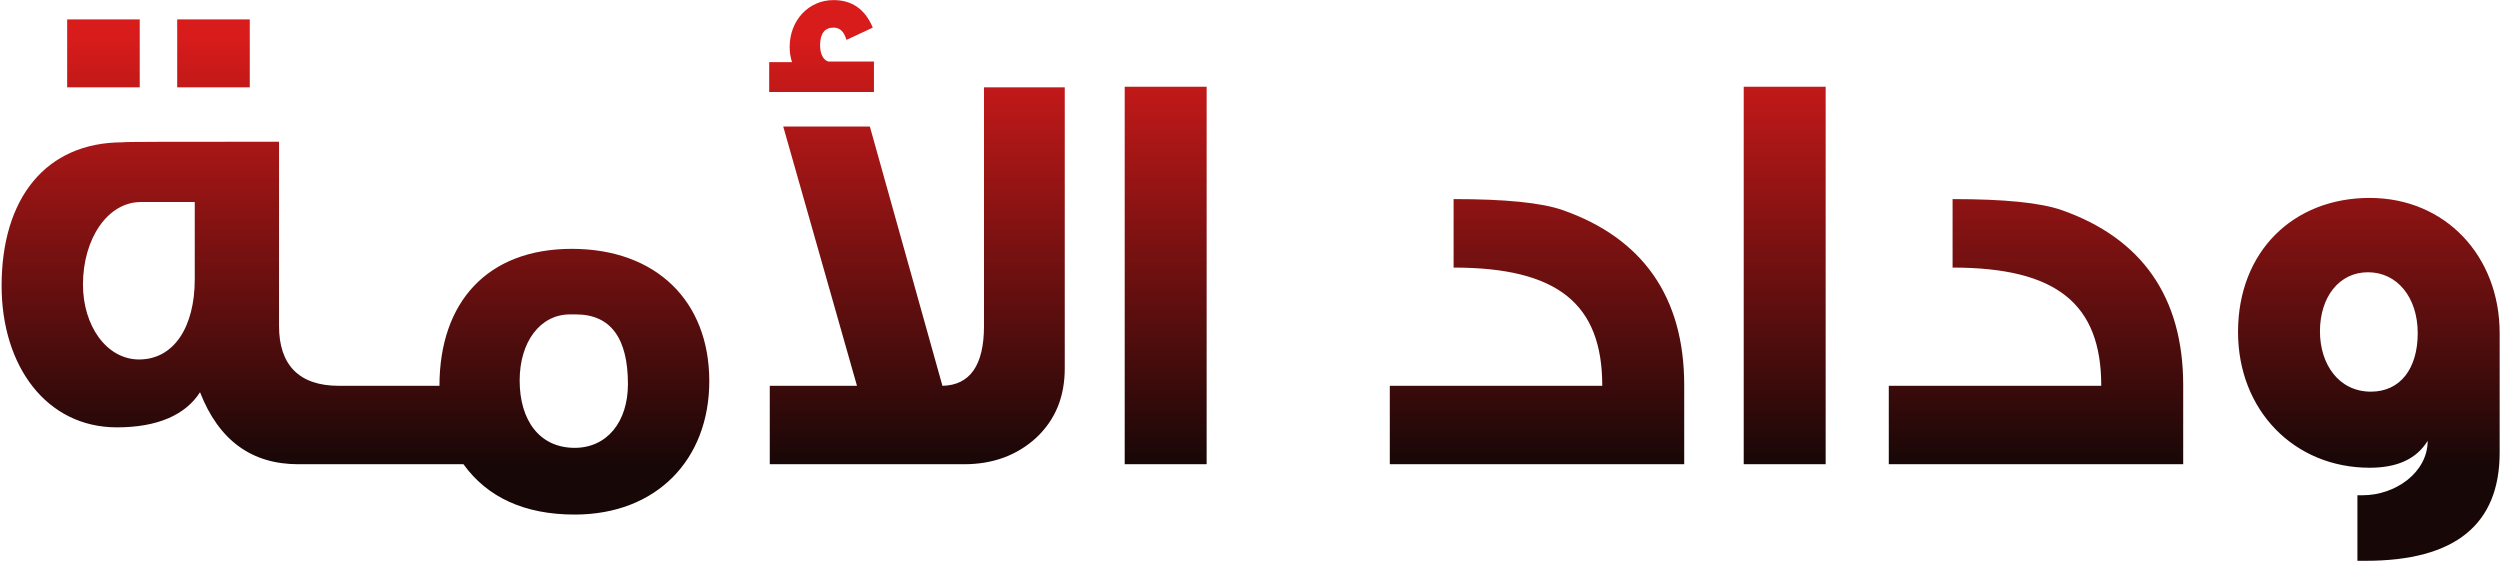
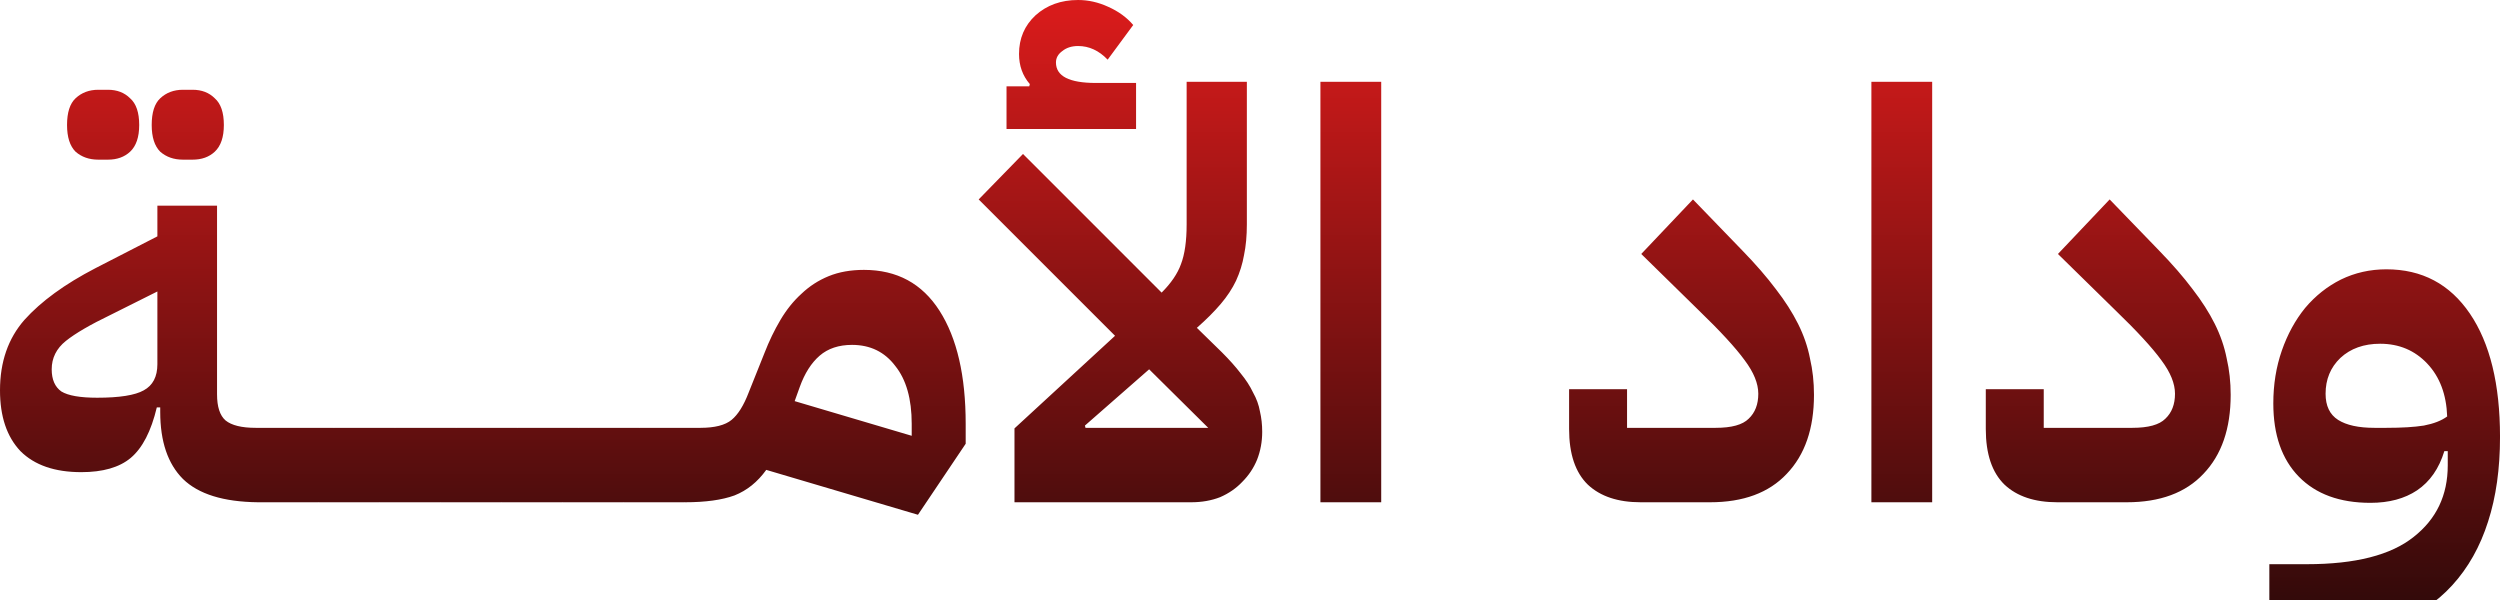
- <svg xmlns="http://www.w3.org/2000/svg" width="1314" height="295" viewBox="0 0 1314 295" fill="none">
-   <path d="M131.28 45.886H93.133V10.201H131.28V45.886ZM73.445 45.886H35.299V10.201H73.445V45.886ZM200.189 244H156.813C132.202 244 114.975 231.387 105.131 206.161C97.44 218.159 82.674 224.619 61.447 224.619C24.532 224.619 0.844 192.626 0.844 150.173C0.844 104.336 23.916 74.803 64.524 74.803C64.524 74.496 91.903 74.496 146.661 74.496V171.399C146.661 191.703 157.12 202.778 178.039 202.778H200.189V244ZM102.362 146.789V106.182H74.06C56.525 106.182 43.605 125.562 43.605 149.557C43.605 171.092 55.91 188.934 73.137 188.934C91.288 188.934 102.362 172.014 102.362 146.789ZM372.803 200.316C372.803 241.539 345.116 270.456 302.048 270.456C275.9 270.456 256.211 261.535 243.598 244H188.225V202.778H230.985C230.985 158.786 256.211 130.792 300.51 130.792C344.809 130.792 372.803 158.171 372.803 200.316ZM330.042 201.855C330.042 177.552 320.814 165.247 302.663 165.247H299.587C283.898 165.247 273.131 179.705 273.131 200.009C273.131 220.928 283.59 235.386 302.048 235.386C318.968 235.386 330.042 221.851 330.042 201.855ZM559.636 193.549C559.636 208.622 554.714 220.62 544.562 230.157C534.41 239.386 521.797 244 506.723 244H404.59V202.778H450.427L411.666 66.497H457.195L495.341 202.778C509.8 202.47 517.183 192.01 517.183 171.399V45.886H559.636V193.549ZM459.348 48.347H404.282V32.658H416.28C415.357 29.889 415.049 27.12 415.049 24.659C415.049 10.816 424.894 0.049 438.122 0.049C447.966 0.049 454.734 4.971 458.733 14.508L444.89 20.968C443.659 16.661 441.506 14.508 438.122 14.508C433.507 14.508 431.046 17.584 431.046 23.736C431.046 28.351 432.584 31.427 435.353 32.35H459.348V48.347ZM634.212 244H591.144V45.578H634.212V244ZM885.219 244H730.481V202.778H842.151C842.151 159.709 818.771 140.636 764.013 140.636V104.643C791.085 104.643 810.158 106.489 821.54 110.488C863.378 125.255 885.219 156.018 885.219 202.47V244ZM959.568 244H916.499V45.578H959.568V244ZM1147.49 244H992.748V202.778H1104.42C1104.42 159.709 1081.04 140.636 1026.28 140.636V104.643C1053.35 104.643 1072.42 106.489 1083.81 110.488C1125.64 125.255 1147.49 156.018 1147.49 202.47V244ZM1313.82 237.847C1313.82 275.686 1290.44 294.759 1243.37 294.759H1239.06V260.304H1241.83C1259.06 260.304 1275.98 248.307 1275.98 231.695C1270.13 241.231 1259.98 245.846 1245.52 245.846C1205.84 245.846 1176.31 215.698 1176.31 174.475C1176.31 132.33 1205.22 104.028 1245.52 104.028C1285.21 104.028 1313.82 134.484 1313.82 175.091V237.847ZM1270.75 175.091C1270.75 156.325 1259.98 143.097 1244.6 143.097C1229.53 143.097 1219.37 156.018 1219.37 174.168C1219.37 191.395 1229.22 205.854 1246.14 205.854C1261.52 205.854 1270.75 193.856 1270.75 175.091Z" fill="url(#paint0_linear_1016_5347)" />
+ <svg xmlns="http://www.w3.org/2000/svg" width="1334" height="320" viewBox="0 0 1334 320" fill="none">
+   <path d="M137.643 268.009C119.25 267.807 105.91 263.663 97.623 255.579C89.538 247.494 85.496 235.569 85.496 219.804V217.378H83.677C80.645 230.112 75.996 239.106 69.731 244.361C63.667 249.414 54.875 251.94 43.354 251.94C29.206 251.94 18.393 248.201 10.914 240.723C3.638 233.042 -2.5689e-05 222.229 -2.5689e-05 208.283C-2.5689e-05 193.124 4.346 180.593 13.037 170.689C21.93 160.785 34.562 151.589 50.934 143.1L83.98 126.122V109.75H115.814V210.405C115.814 217.075 117.33 221.724 120.361 224.351C123.595 226.979 128.951 228.293 136.43 228.293H145.828V259.823L137.643 268.009ZM51.843 212.224C63.768 212.224 72.055 210.91 76.704 208.283C81.555 205.655 83.98 201.007 83.98 194.337V155.53L59.12 167.96C48.205 173.215 40.221 177.864 35.169 181.906C30.116 185.949 27.589 191.002 27.589 197.065C27.589 202.522 29.307 206.464 32.743 208.889C36.381 211.112 42.748 212.224 51.843 212.224ZM97.623 85.193C92.772 85.193 88.73 83.778 85.496 80.948C82.464 77.916 80.948 73.167 80.948 66.699C80.948 60.029 82.464 55.279 85.496 52.45C88.73 49.418 92.772 47.902 97.623 47.902H102.777C107.628 47.902 111.569 49.418 114.601 52.45C117.835 55.279 119.452 60.029 119.452 66.699C119.452 73.167 117.835 77.916 114.601 80.948C111.569 83.778 107.628 85.193 102.777 85.193H97.623ZM52.45 85.193C47.599 85.193 43.556 83.778 40.323 80.948C37.291 77.916 35.775 73.167 35.775 66.699C35.775 60.029 37.291 55.279 40.323 52.45C43.556 49.418 47.599 47.902 52.45 47.902H57.604C62.455 47.902 66.396 49.418 69.428 52.45C72.662 55.279 74.278 60.029 74.278 66.699C74.278 73.167 72.662 77.916 69.428 80.948C66.396 83.778 62.455 85.193 57.604 85.193H52.45ZM137.543 236.478L145.729 228.293H178.169V259.823L169.983 268.009H137.543V236.478ZM170.111 236.478L178.297 228.293H210.737V259.823L202.551 268.009H170.111V236.478ZM202.679 236.478L210.865 228.293H243.305V259.823L235.119 268.009H202.679V236.478ZM235.247 236.478L243.433 228.293H275.873V259.823L267.687 268.009H235.247V236.478ZM267.815 236.478L276 228.293H308.44V259.823L300.255 268.009H267.815V236.478ZM300.383 236.478L308.568 228.293H341.008V259.823L332.823 268.009H300.383V236.478ZM332.95 236.478L341.136 228.293H373.576V259.823L365.39 268.009H332.95V236.478ZM408.873 250.728C404.224 257.195 398.565 261.743 391.895 264.371C385.225 266.796 376.433 268.009 365.518 268.009V236.478L373.704 228.293C381.385 228.293 386.943 226.878 390.379 224.048C393.815 221.218 396.847 216.368 399.474 209.496L407.963 188.273C410.389 182.007 413.218 176.146 416.452 170.689C419.686 165.232 423.425 160.583 427.67 156.743C431.914 152.7 436.765 149.567 442.222 147.344C447.679 145.121 453.945 144.009 461.019 144.009C478.604 144.009 492.044 151.285 501.342 165.838C510.639 180.39 515.288 200.501 515.288 226.17V236.782L489.821 274.679L408.873 250.728ZM424.032 214.043L486.486 232.537V226.17C486.486 212.83 483.555 202.522 477.694 195.246C472.035 187.768 464.354 184.029 454.653 184.029C447.578 184.029 441.818 185.949 437.371 189.789C432.925 193.629 429.388 199.187 426.76 206.464L424.032 214.043ZM541.326 228.596L594.988 179.178L522.226 106.415L545.873 82.161L619.849 156.136C624.902 151.083 628.338 146.03 630.157 140.977C632.178 135.722 633.189 128.648 633.189 119.755V43.657H665.325V119.755C665.325 125.819 664.82 131.276 663.809 136.127C663.001 140.775 661.586 145.323 659.565 149.77C657.544 154.014 654.815 158.157 651.379 162.2C647.943 166.242 643.699 170.487 638.646 174.933L651.986 187.97C656.028 192.012 659.363 195.751 661.99 199.187C664.82 202.624 667.043 206.06 668.66 209.496C670.479 212.729 671.692 216.064 672.298 219.5C673.107 222.936 673.511 226.575 673.511 230.415C673.511 235.67 672.602 240.622 670.783 245.27C668.964 249.717 666.336 253.658 662.9 257.094C659.666 260.53 655.725 263.259 651.076 265.28C646.427 267.099 641.273 268.009 635.614 268.009H541.326V228.596ZM613.179 197.065L578.92 227.08L579.223 228.293H644.709L613.179 197.065ZM537.081 46.083H549.208L549.512 44.87C545.671 40.423 543.751 35.067 543.751 28.802C543.751 20.515 546.682 13.643 552.543 8.186C558.607 2.728 566.186 -0 575.282 -0C580.739 -0 586.095 1.213 591.35 3.638C596.807 6.063 601.254 9.297 604.69 13.34L591.047 31.834C586.398 26.983 581.143 24.557 575.282 24.557C571.846 24.557 569.016 25.467 566.793 27.286C564.569 28.903 563.458 30.924 563.458 33.349C563.458 40.626 570.532 44.264 584.68 44.264H606.206V68.821H537.081V46.083ZM704.575 43.657H737.015V268.009H704.575V43.657ZM875.47 268.009C863.343 268.009 853.944 264.876 847.274 258.61C840.605 252.143 837.27 242.239 837.27 228.899V207.676H868.194V228.293H915.489C923.978 228.293 929.84 226.676 933.074 223.442C936.51 220.208 938.228 215.761 938.228 210.102C938.228 204.645 935.802 198.682 930.951 192.214C926.101 185.545 917.915 176.651 906.394 165.535L875.773 135.52L903.362 106.415L929.739 133.701C936.813 140.977 942.775 147.849 947.626 154.317C952.477 160.583 956.418 166.748 959.45 172.811C962.482 178.875 964.604 185.039 965.817 191.305C967.232 197.368 967.939 203.836 967.939 210.708C967.939 228.697 963.088 242.744 953.387 252.85C943.887 262.956 930.244 268.009 912.458 268.009H875.47ZM998.574 43.657H1031.01V268.009H998.574V43.657ZM1097.82 268.009C1085.69 268.009 1076.29 264.876 1069.62 258.61C1062.95 252.143 1059.62 242.239 1059.62 228.899V207.676H1090.54V228.293H1137.84C1146.33 228.293 1152.19 226.676 1155.42 223.442C1158.86 220.208 1160.58 215.761 1160.58 210.102C1160.58 204.645 1158.15 198.682 1153.3 192.214C1148.45 185.545 1140.26 176.651 1128.74 165.535L1098.12 135.52L1125.71 106.415L1152.09 133.701C1159.16 140.977 1165.13 147.849 1169.98 154.317C1174.83 160.583 1178.77 166.748 1181.8 172.811C1184.83 178.875 1186.95 185.039 1188.17 191.305C1189.58 197.368 1190.29 203.836 1190.29 210.708C1190.29 228.697 1185.44 242.744 1175.74 252.85C1166.24 262.956 1152.59 268.009 1134.81 268.009H1097.82ZM1210.92 301.055H1230.93C1256.8 301.055 1275.8 296.204 1287.93 286.503C1300.05 277.003 1306.12 264.27 1306.12 248.302V240.723H1304.3C1301.47 250.02 1296.62 256.993 1289.75 261.642C1283.08 266.089 1274.79 268.312 1264.88 268.312C1248.51 268.312 1235.78 263.663 1226.68 254.366C1217.59 245.068 1213.04 232.032 1213.04 215.256C1213.04 205.15 1214.56 195.751 1217.59 187.06C1220.62 178.369 1224.76 170.79 1230.02 164.322C1235.48 157.854 1241.84 152.801 1249.12 149.163C1256.6 145.525 1264.68 143.706 1273.37 143.706C1292.37 143.706 1307.23 151.589 1317.94 167.354C1328.65 183.119 1334.01 205.049 1334.01 233.143C1334.01 250.121 1331.89 265.179 1327.64 278.317C1323.4 291.657 1317.03 302.975 1308.54 312.273C1300.05 321.57 1289.44 328.644 1276.71 333.495C1264.18 338.346 1249.62 340.771 1233.05 340.771H1210.92V301.055ZM1273.37 228.293C1281.66 228.293 1288.33 227.888 1293.38 227.08C1298.64 226.069 1302.78 224.452 1305.81 222.229C1305.41 210.506 1301.87 201.108 1295.2 194.033C1288.53 186.959 1280.14 183.422 1270.04 183.422C1261.35 183.422 1254.27 185.949 1248.82 191.002C1243.56 196.055 1240.93 202.421 1240.93 210.102C1240.93 216.57 1243.16 221.218 1247.6 224.048C1252.05 226.878 1258.52 228.293 1267.01 228.293H1273.37Z" fill="url(#paint0_linear_1973_9893)" />
  <defs>
-     <linearGradient id="paint0_linear_1016_5347" x1="684.5" y1="244" x2="684.5" y2="20" gradientUnits="userSpaceOnUse">
+     <linearGradient id="paint0_linear_1973_9893" x1="695.461" y1="371.866" x2="695.461" y2="6.724" gradientUnits="userSpaceOnUse">
      <stop stop-color="#180707" />
      <stop offset="1" stop-color="#D81B1B" />
    </linearGradient>
  </defs>
</svg>
